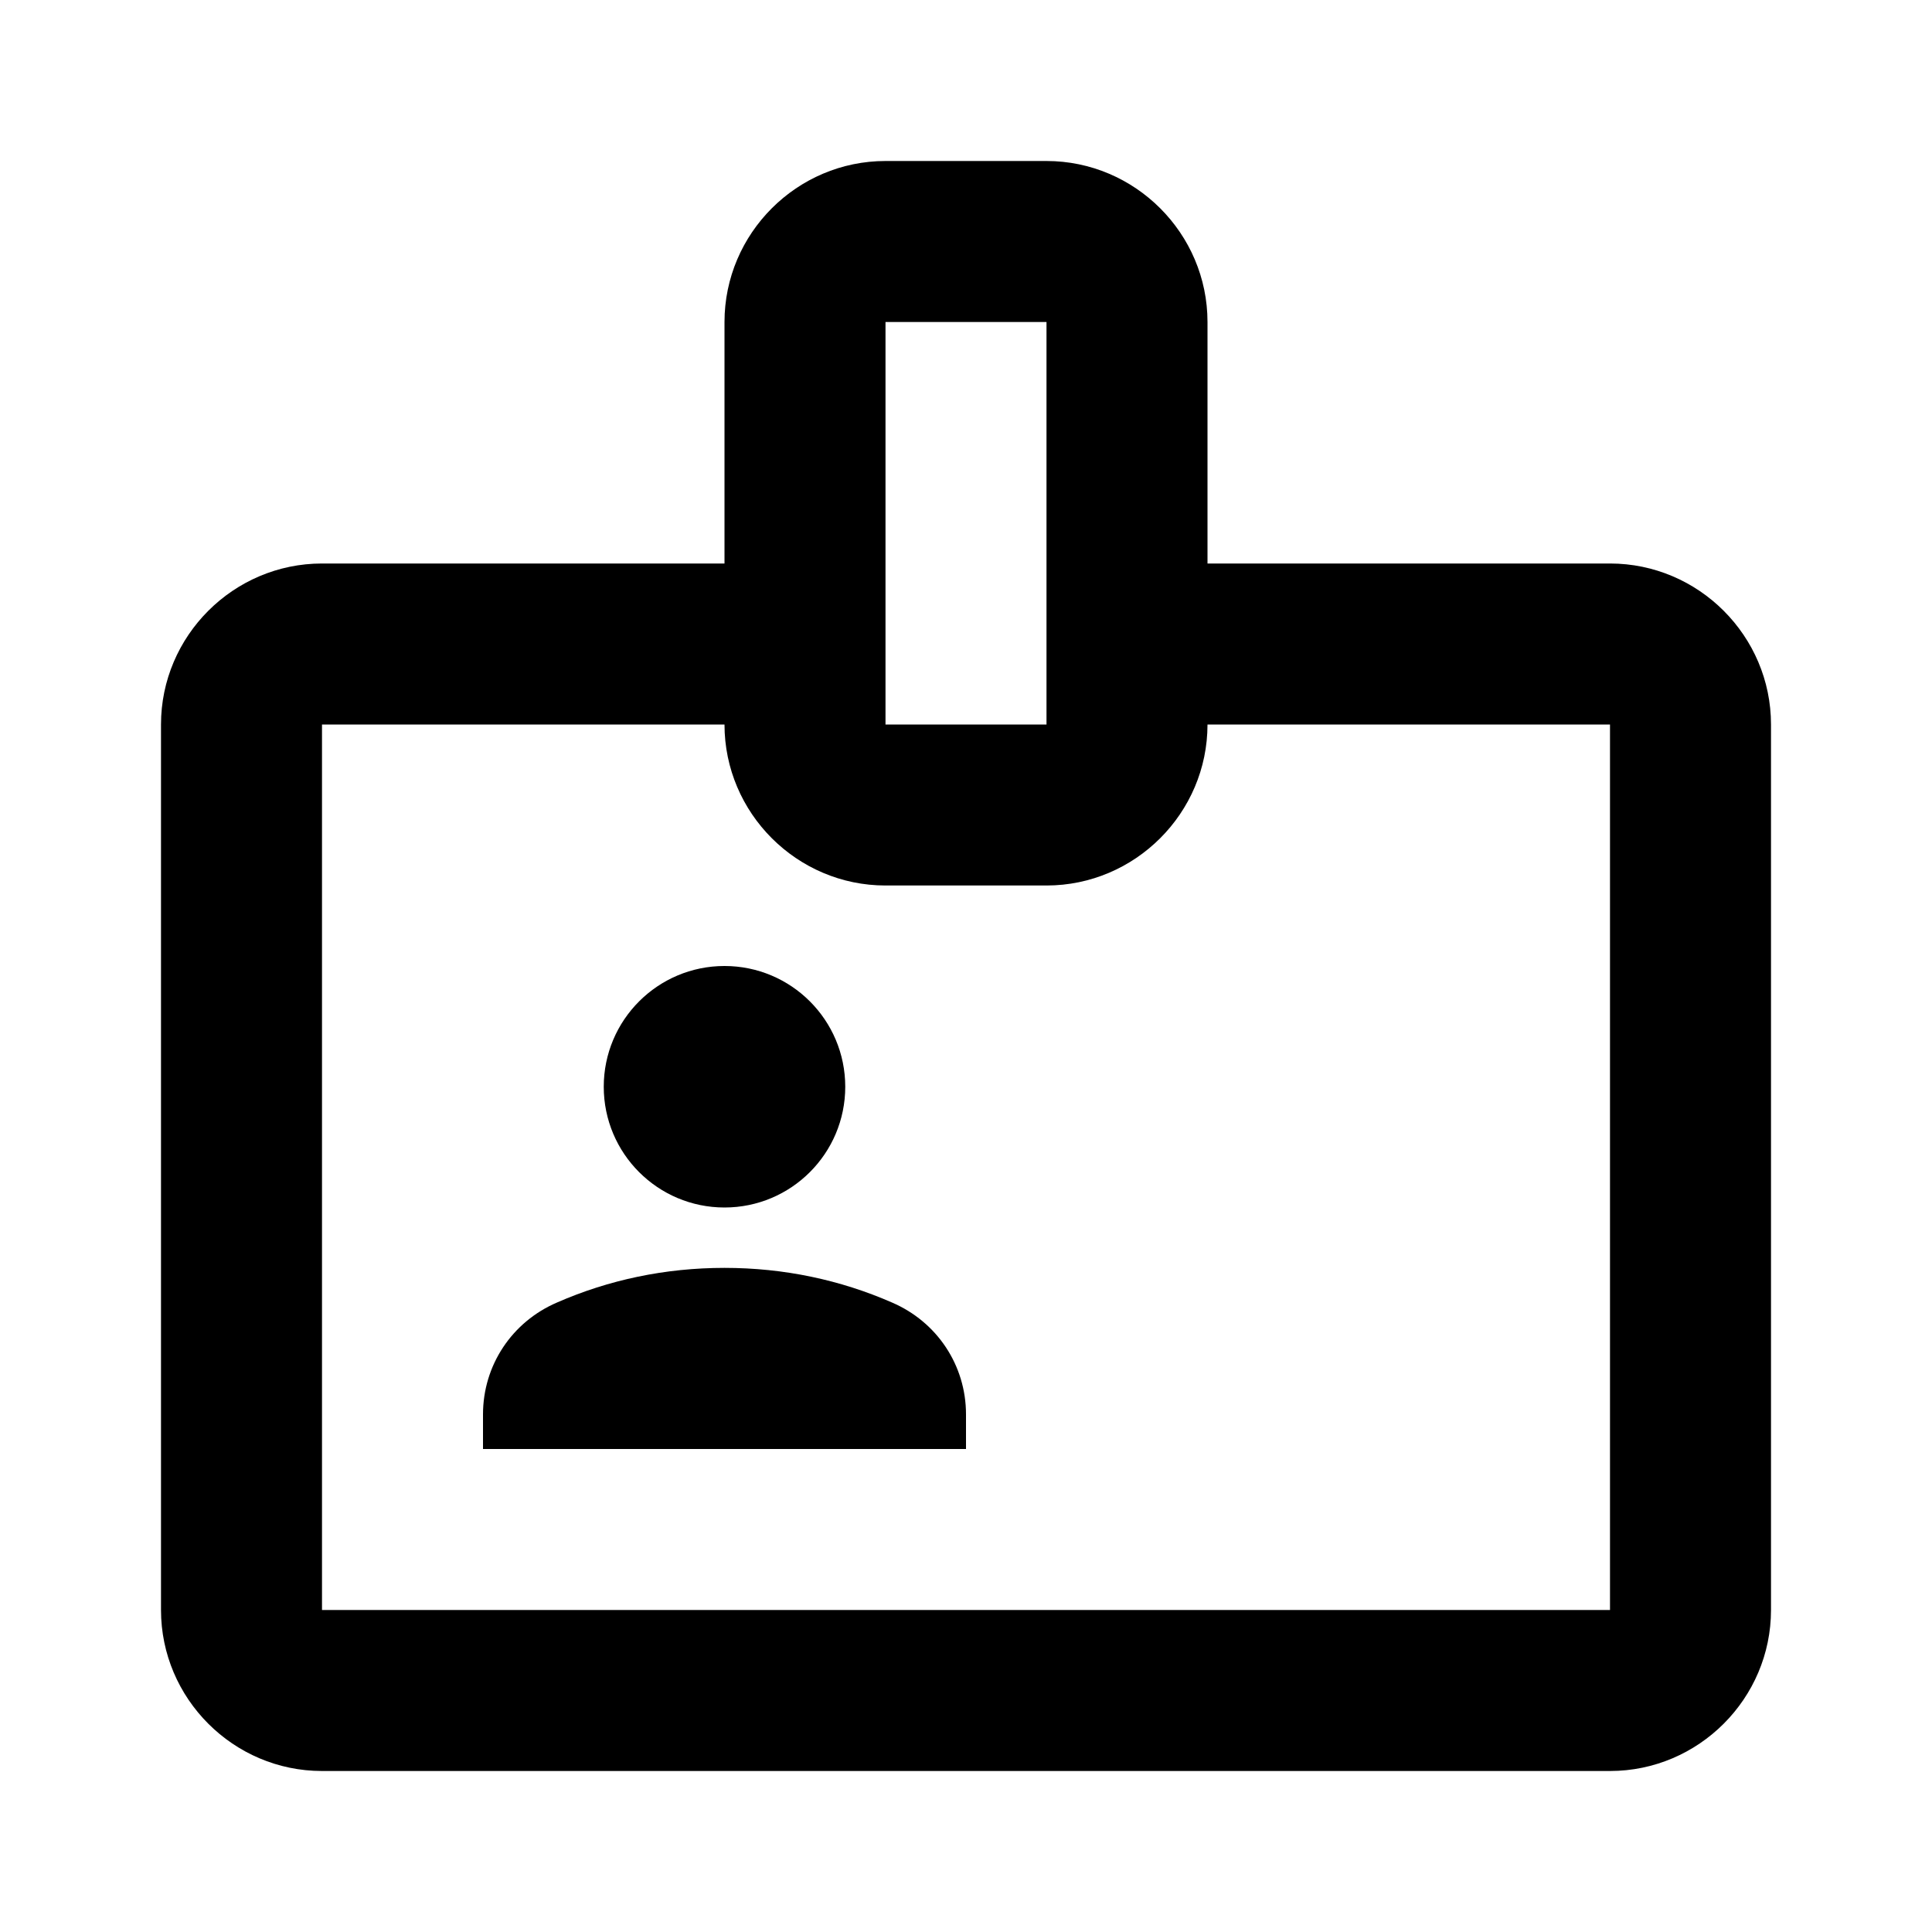
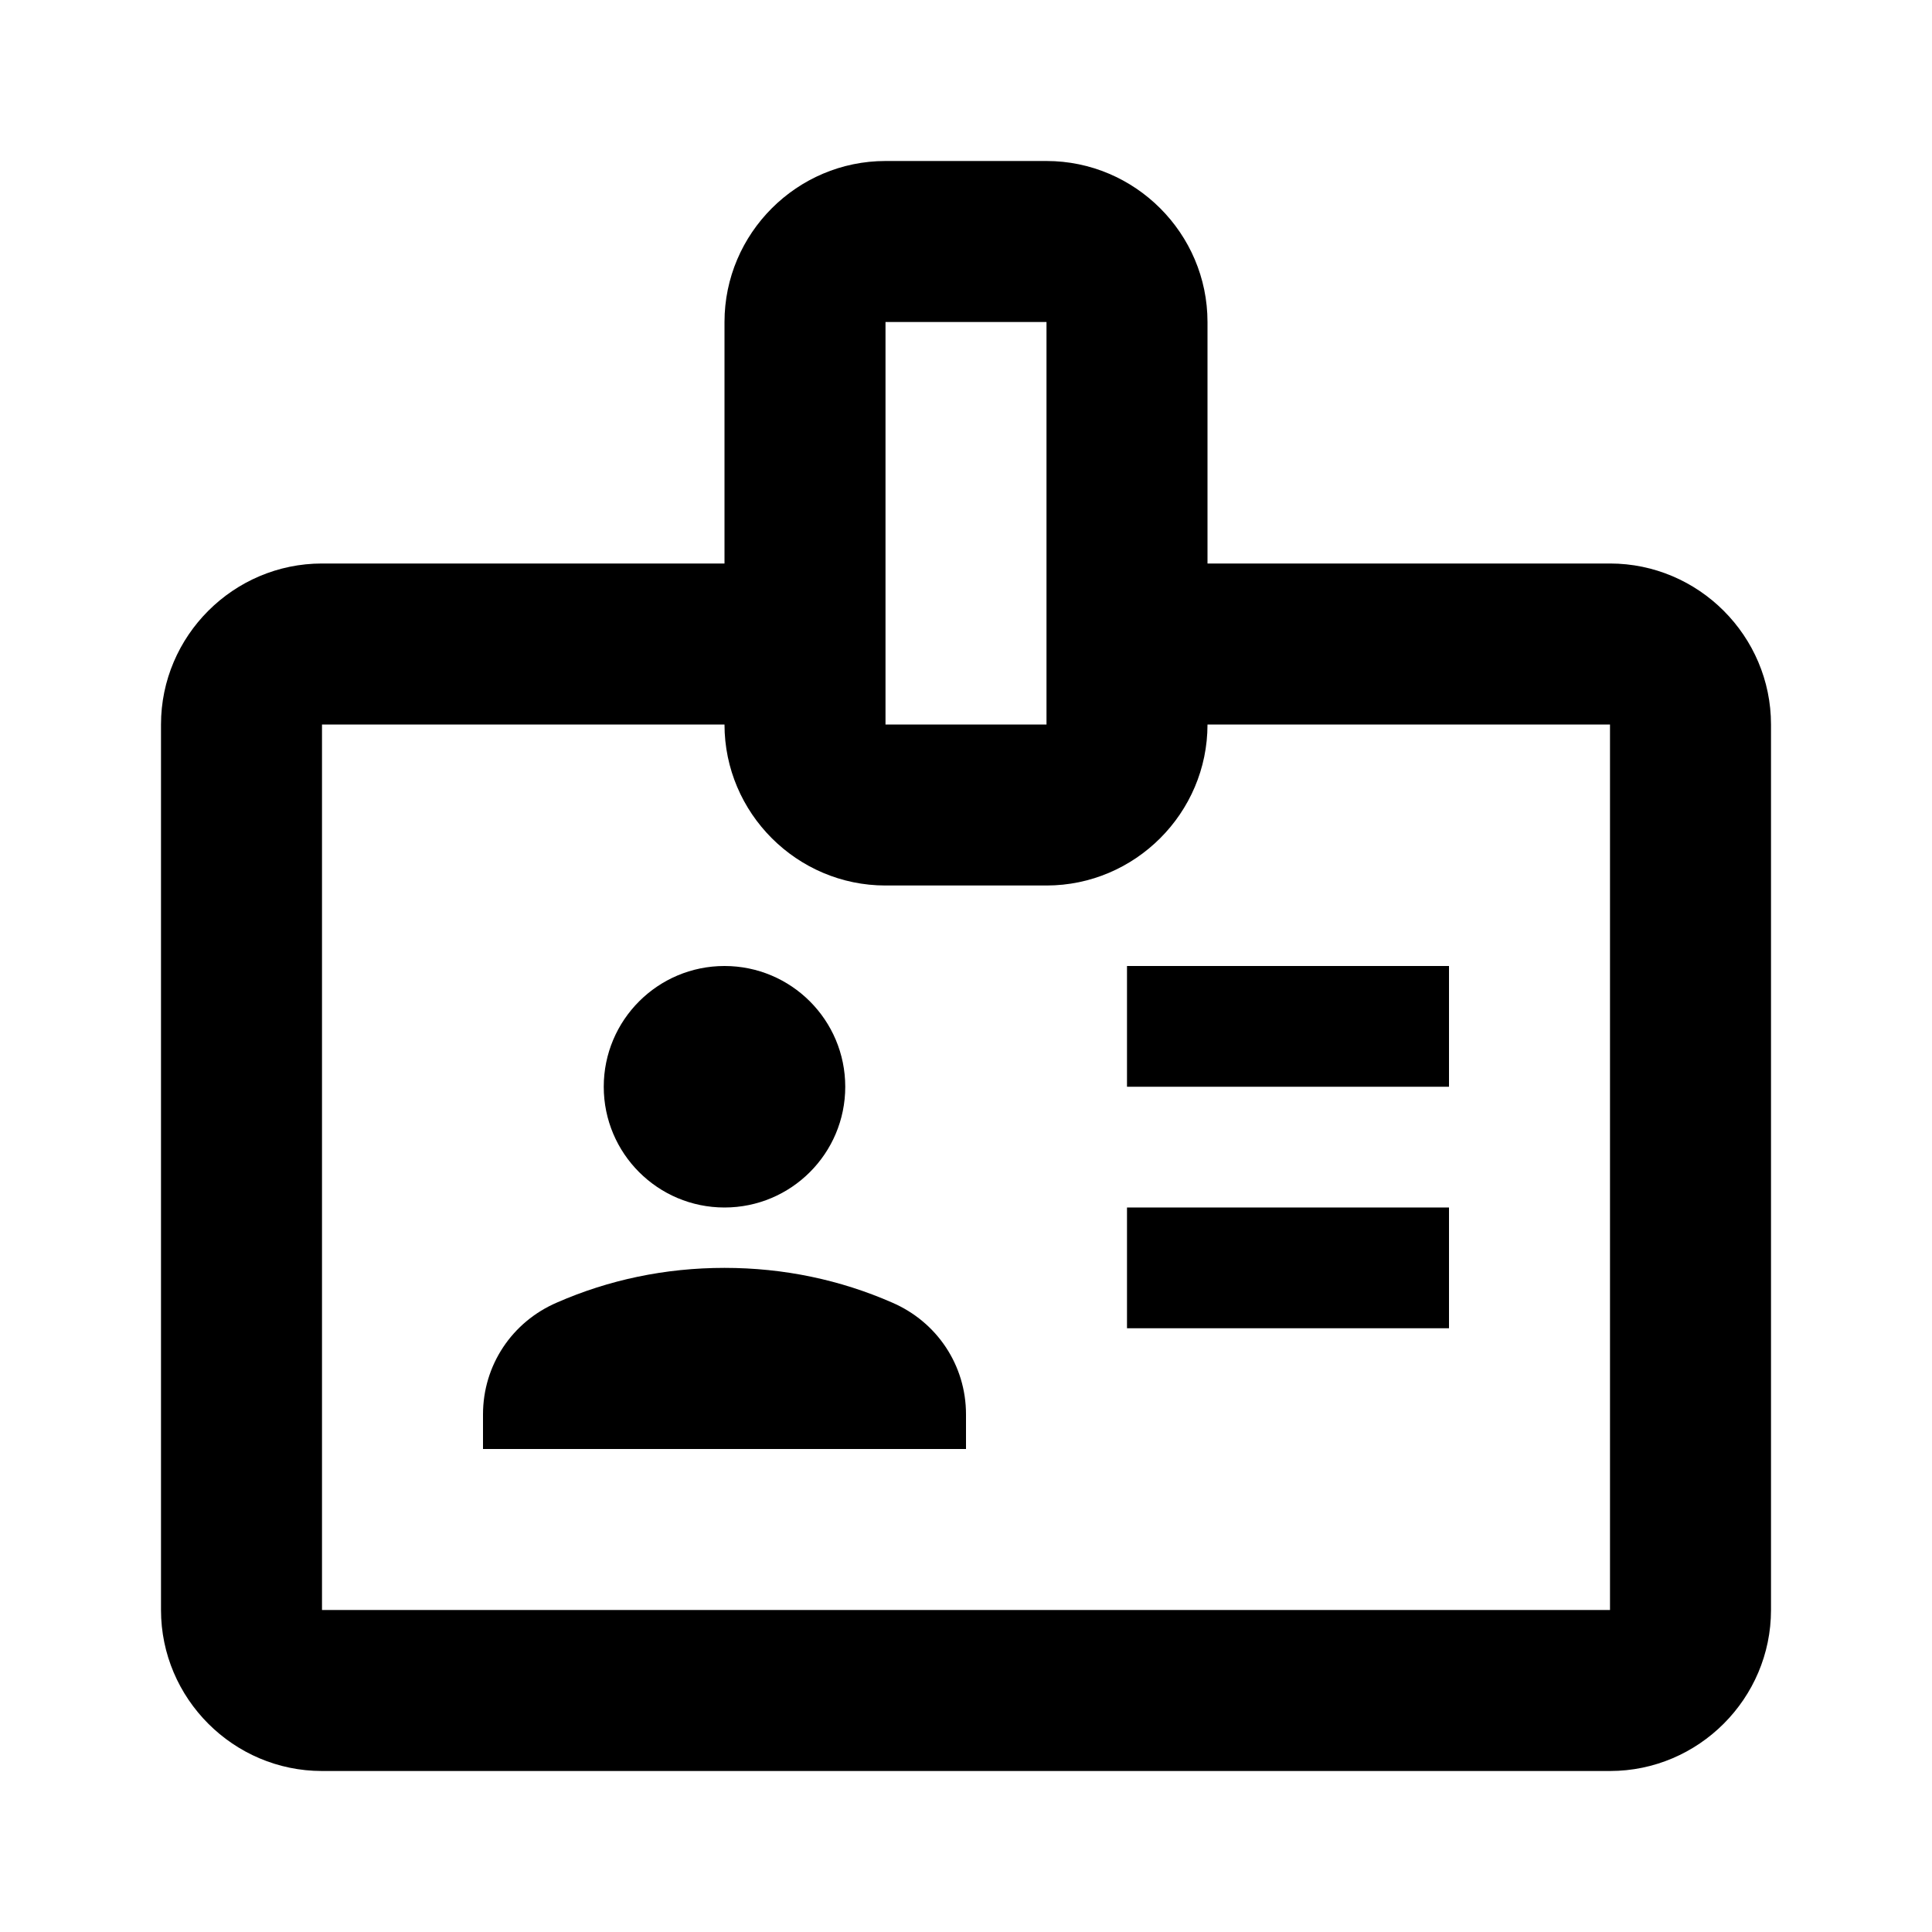
<svg xmlns="http://www.w3.org/2000/svg" viewBox="0 0 24 24" fill="currentColor">
-   <rect height="1.5" x="14" y="12" />
-   <rect height="1.5" x="14" y="15" />
+   <rect height="1.5" width="4" x="14" y="12" />
+   <rect height="1.5" width="4" x="14" y="15" />
  <path d="M20,7h-5V4c0-1.1-0.9-2-2-2h-2C9.9,2,9,2.9,9,4v3H4C2.9,7,2,7.9,2,9v11c0,1.1,0.9,2,2,2h16c1.1,0,2-0.9,2-2V9 C22,7.9,21.1,7,20,7z M11,7V4h2v3v2h-2V7z M20,20H4V9h5c0,1.1,0.9,2,2,2h2c1.1,0,2-0.9,2-2h5V20z" />
  <circle cx="9" cy="13.5" r="1.5" />
  <path d="M11.08,16.18C10.44,15.9,9.74,15.75,9,15.75s-1.44,0.15-2.08,0.43C6.36,16.42,6,16.96,6,17.57V18h6v-0.43 C12,16.96,11.64,16.42,11.08,16.18z" />
</svg>
